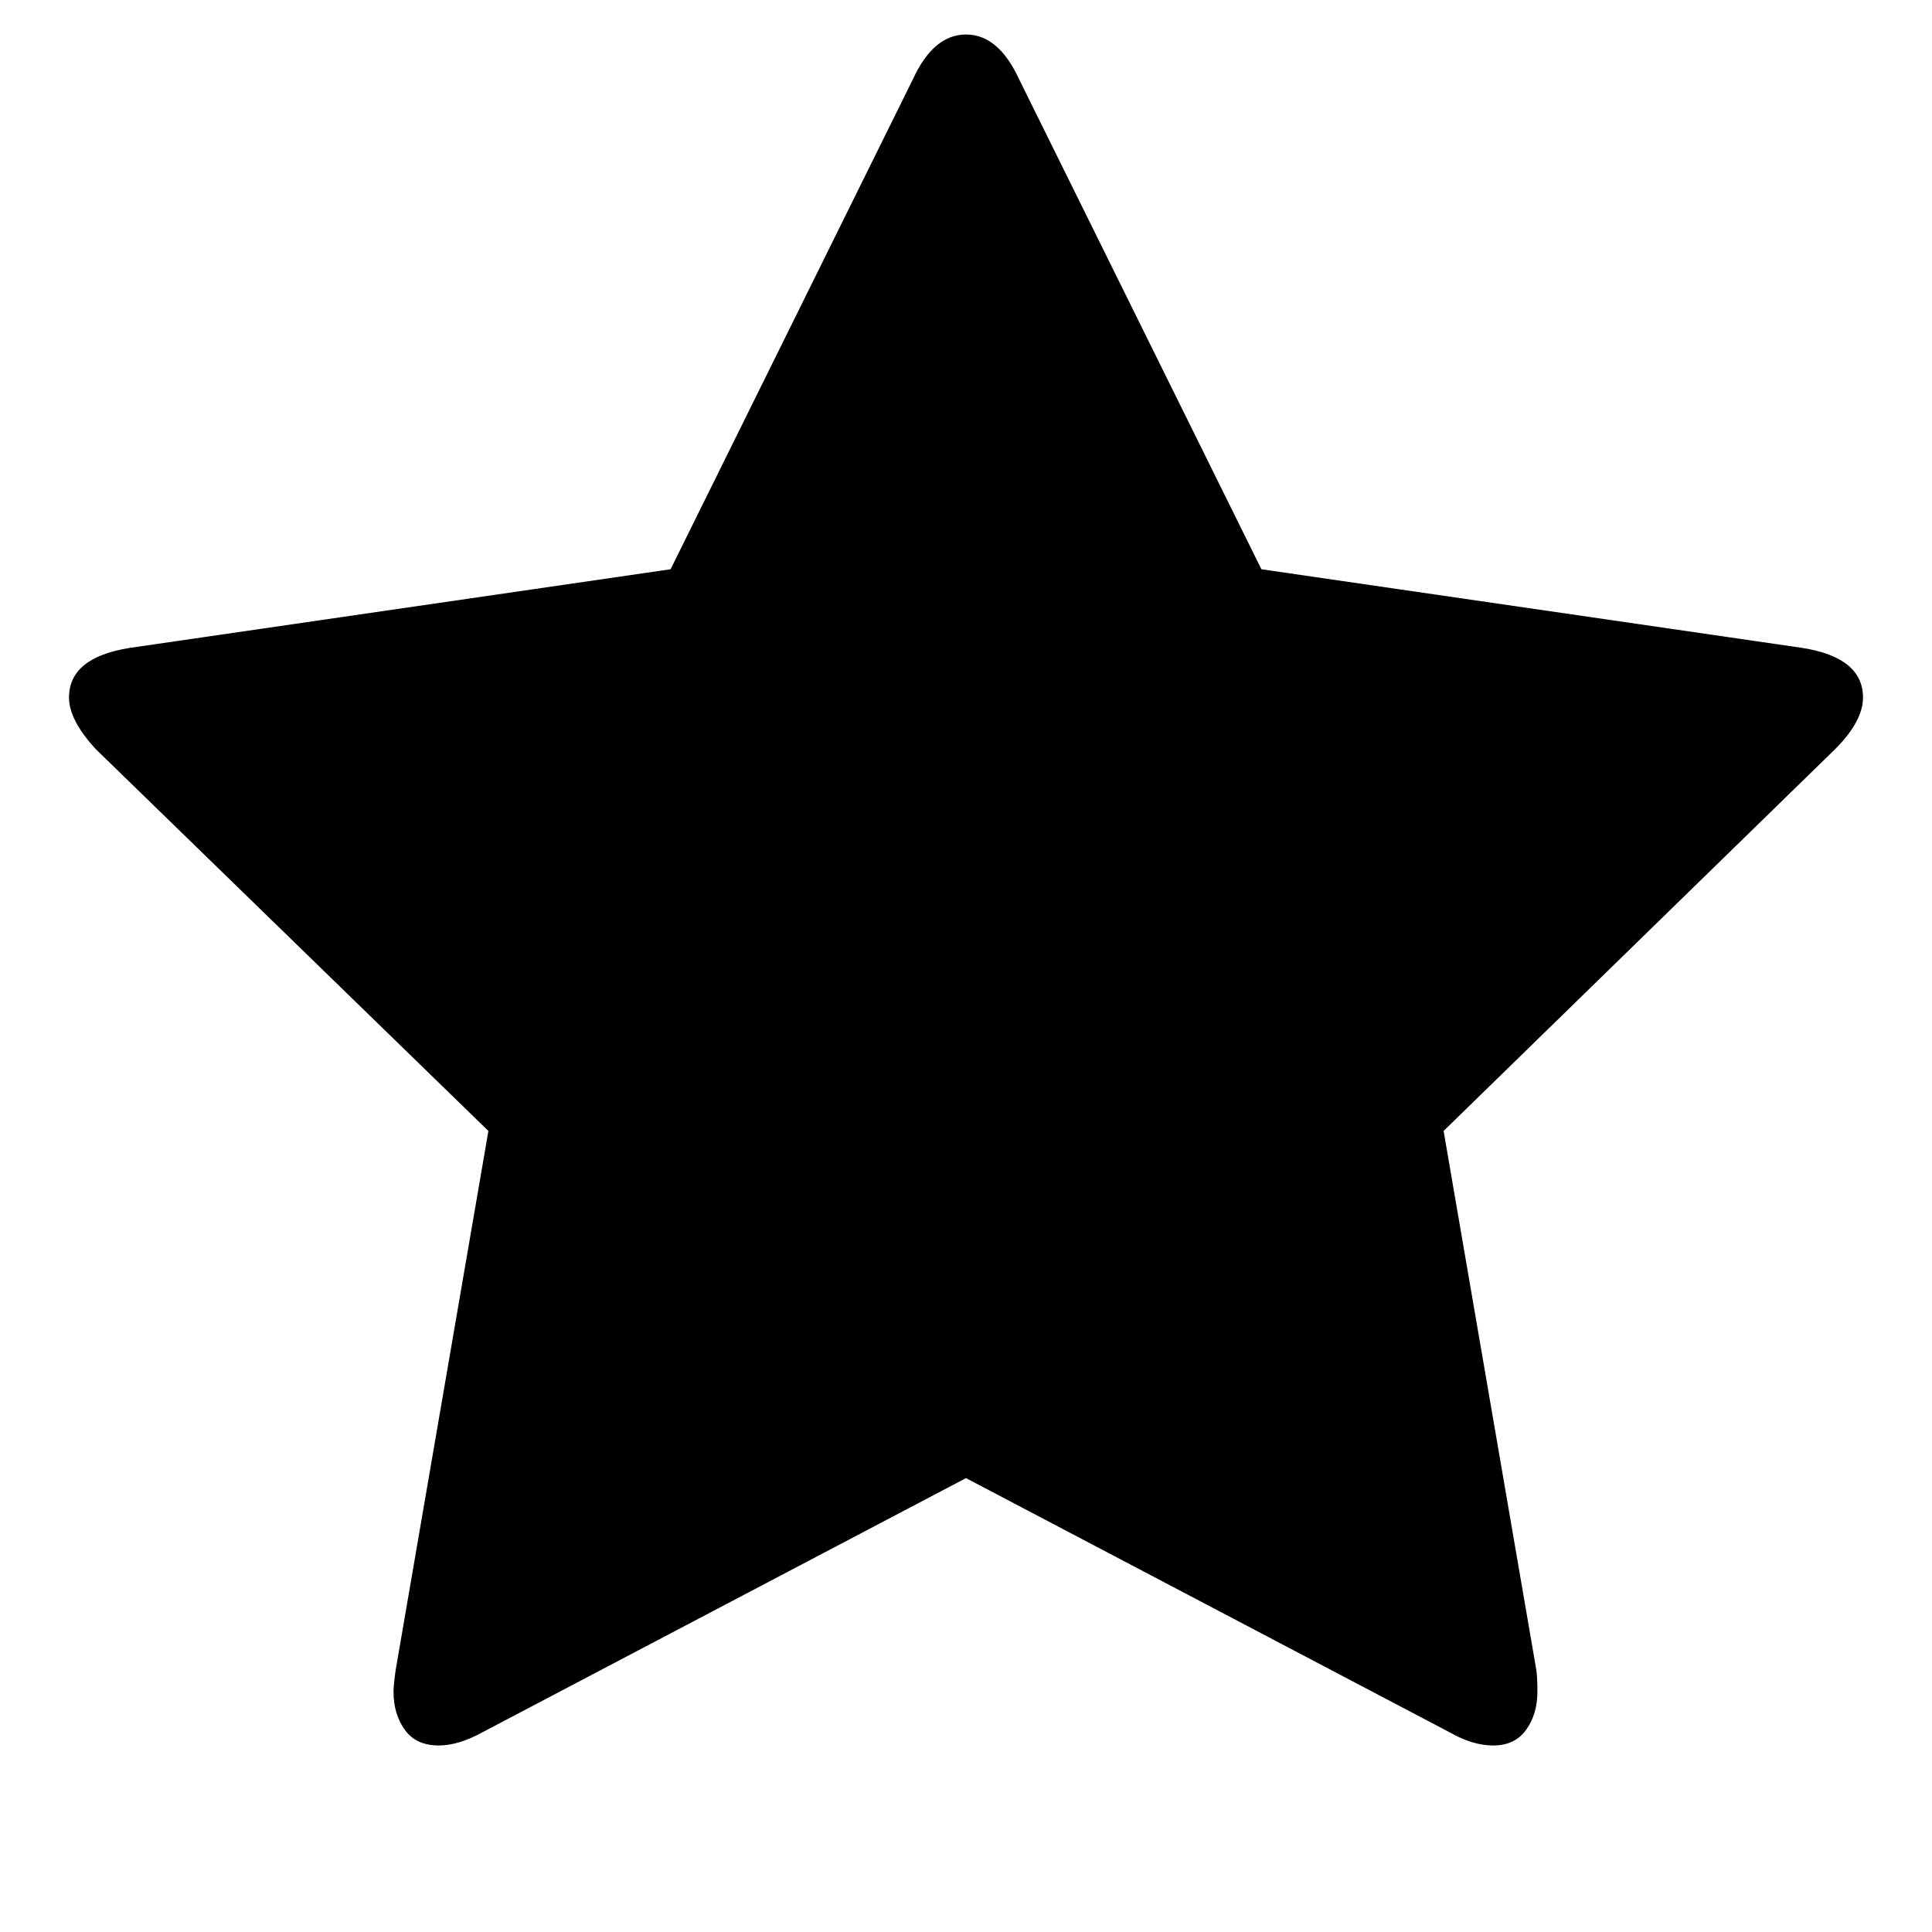
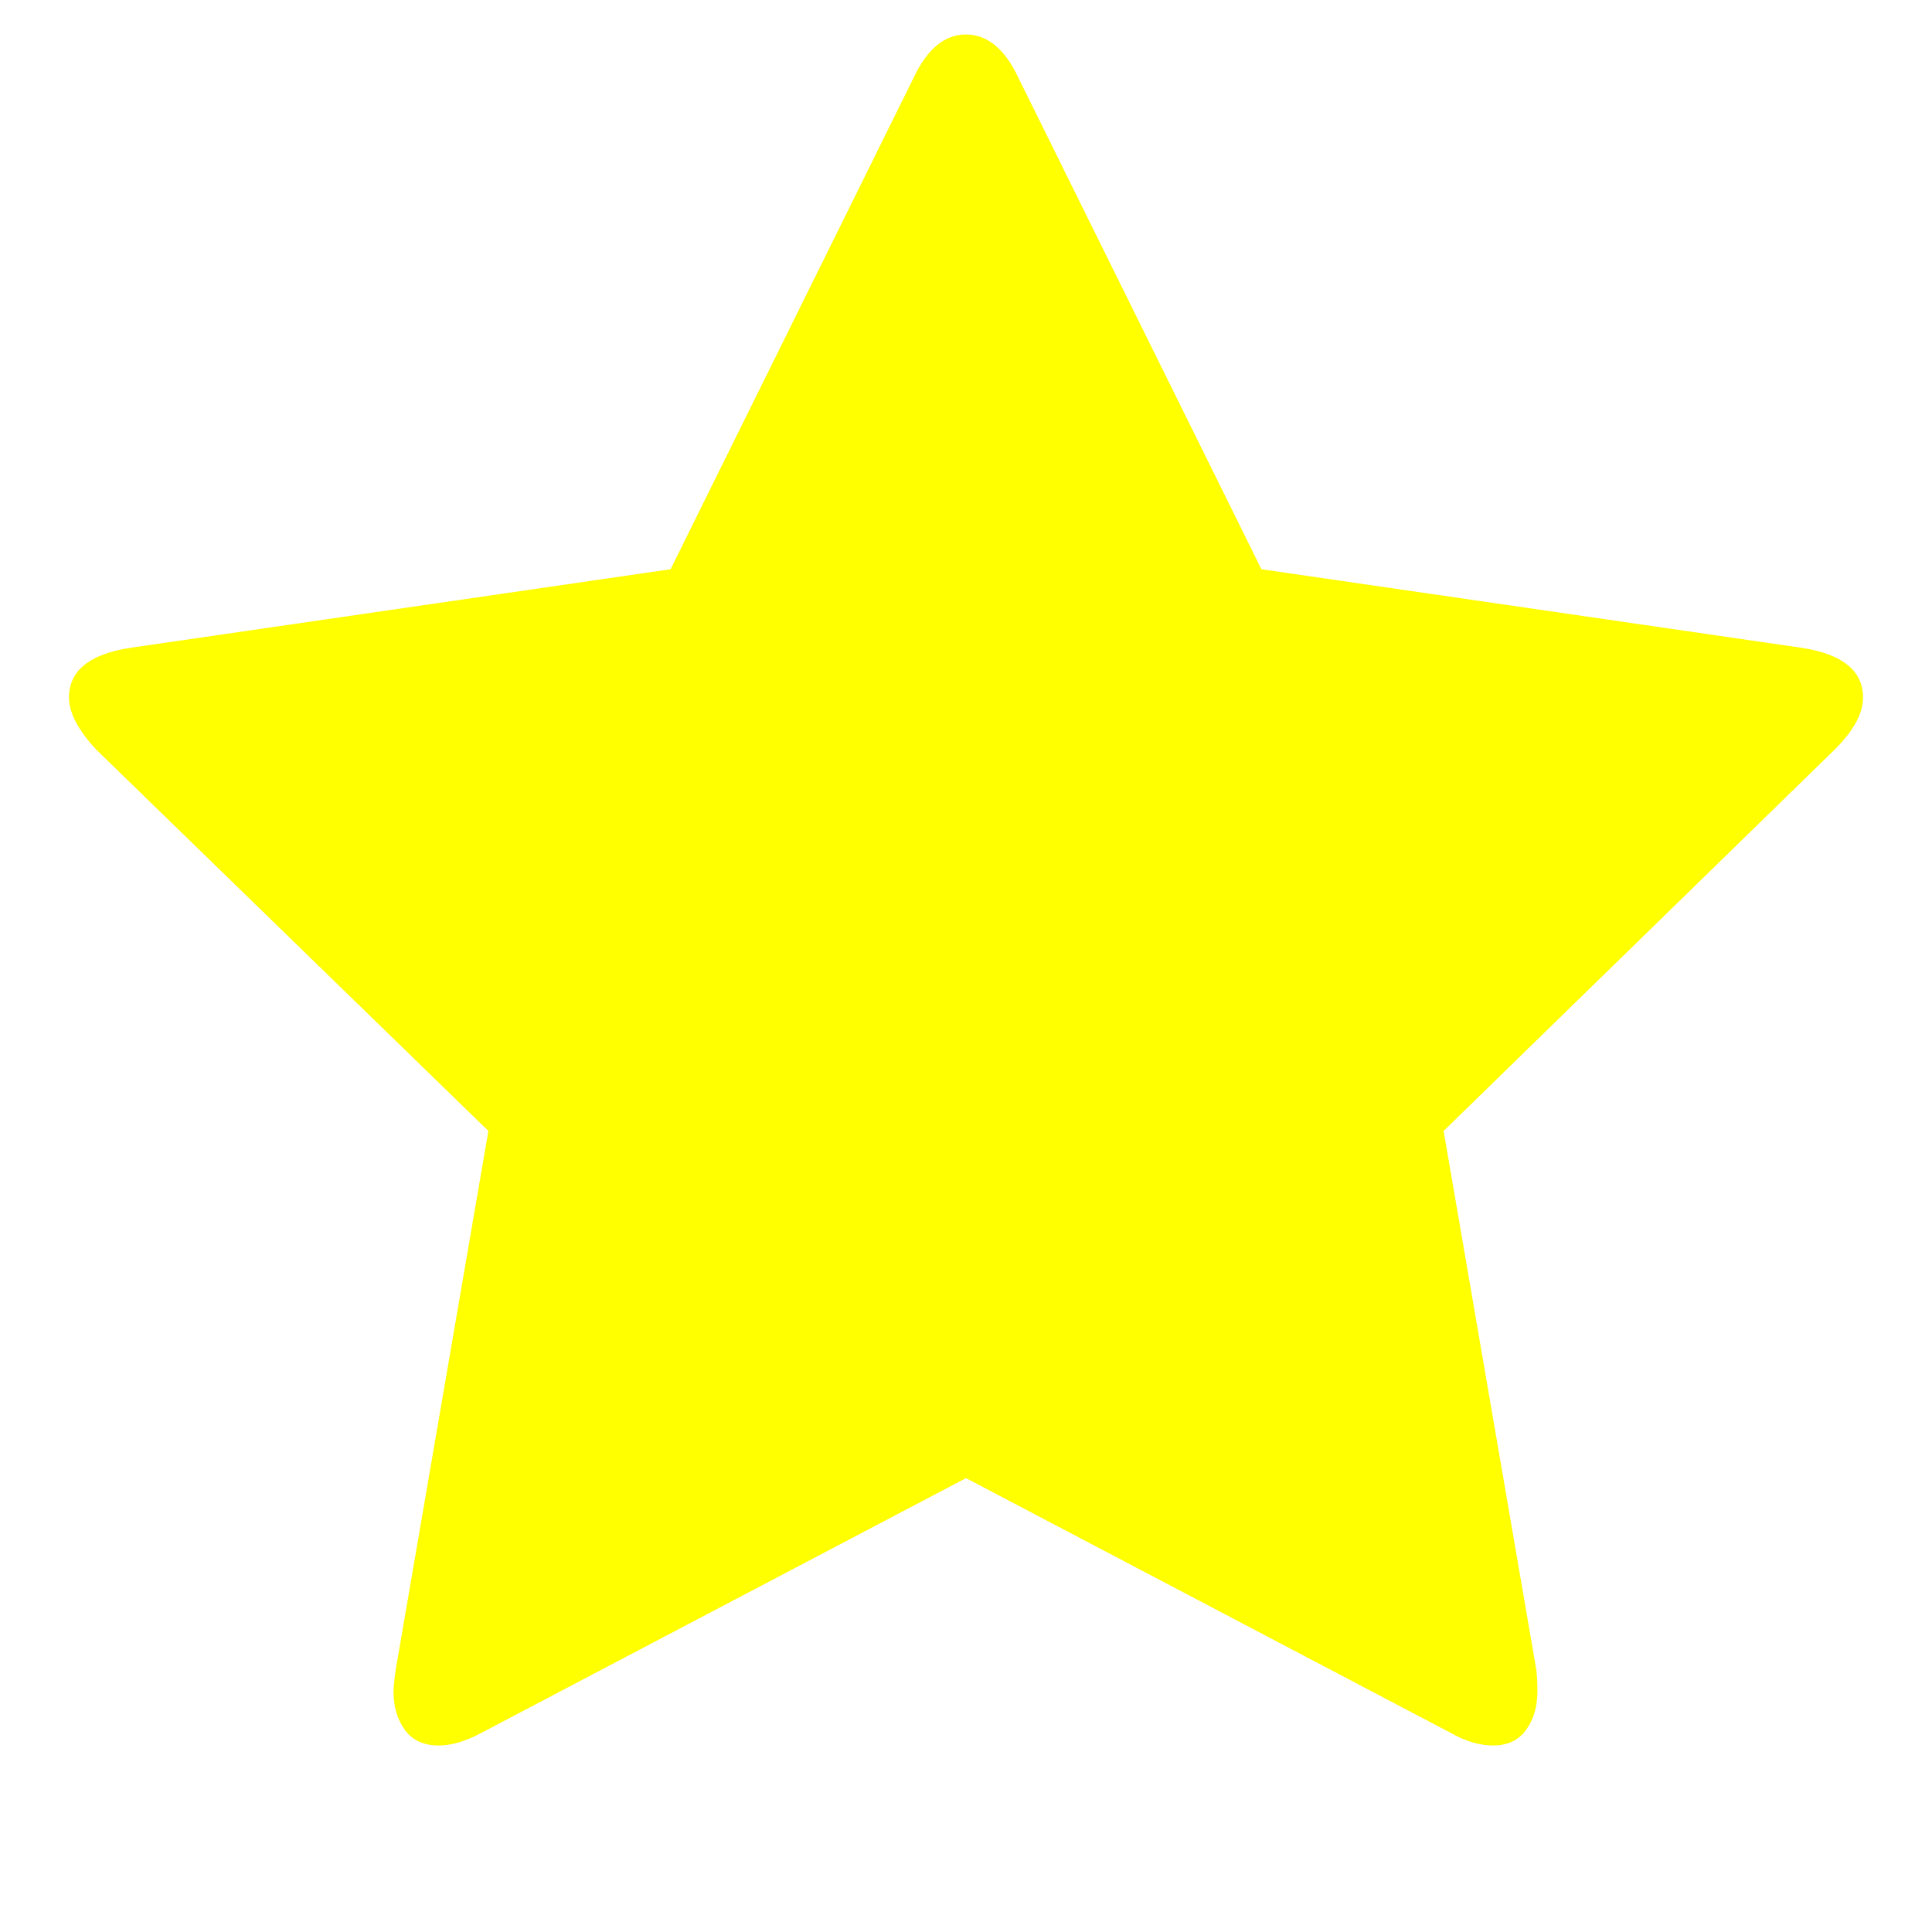
- <svg xmlns="http://www.w3.org/2000/svg" viewBox="0 0 1792 1792" width="15" height="15">
-   <path fill="currentColor" d="M1728 647q0 22-26 48l-363 354 86 500q1 7 1 20 0 21-10.5 35.5t-30.5 14.5q-19 0-40-12l-449-236-449 236q-22 12-40 12-21 0-31.5-14.5t-10.5-35.5q0-6 2-20l86-500-364-354q-25-27-25-48 0-37 56-46l502-73 225-455q19-41 49-41t49 41l225 455 502 73q56 9 56 46z" />
+ <svg xmlns="http://www.w3.org/2000/svg" viewBox="0 0 1792 1792" fill="yellow" width="15" height="15">
+   <path d="M1728 647q0 22-26 48l-363 354 86 500q1 7 1 20 0 21-10.5 35.5t-30.5 14.5q-19 0-40-12l-449-236-449 236q-22 12-40 12-21 0-31.5-14.5t-10.5-35.5q0-6 2-20l86-500-364-354q-25-27-25-48 0-37 56-46l502-73 225-455q19-41 49-41t49 41l225 455 502 73q56 9 56 46z" />
</svg>
